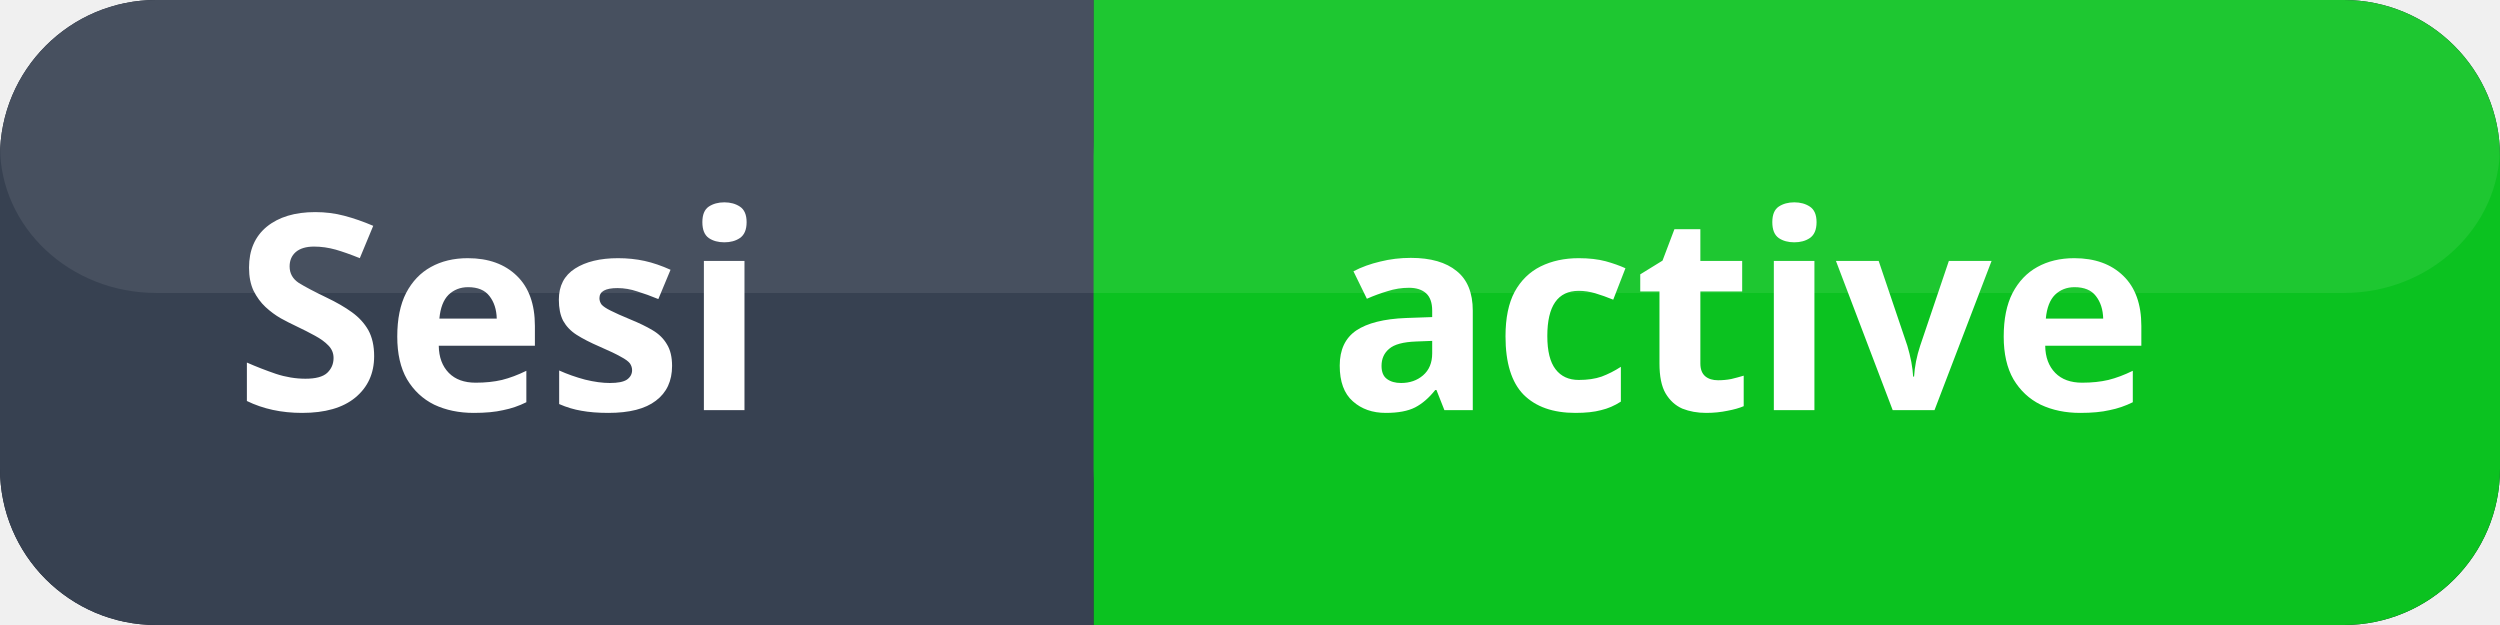
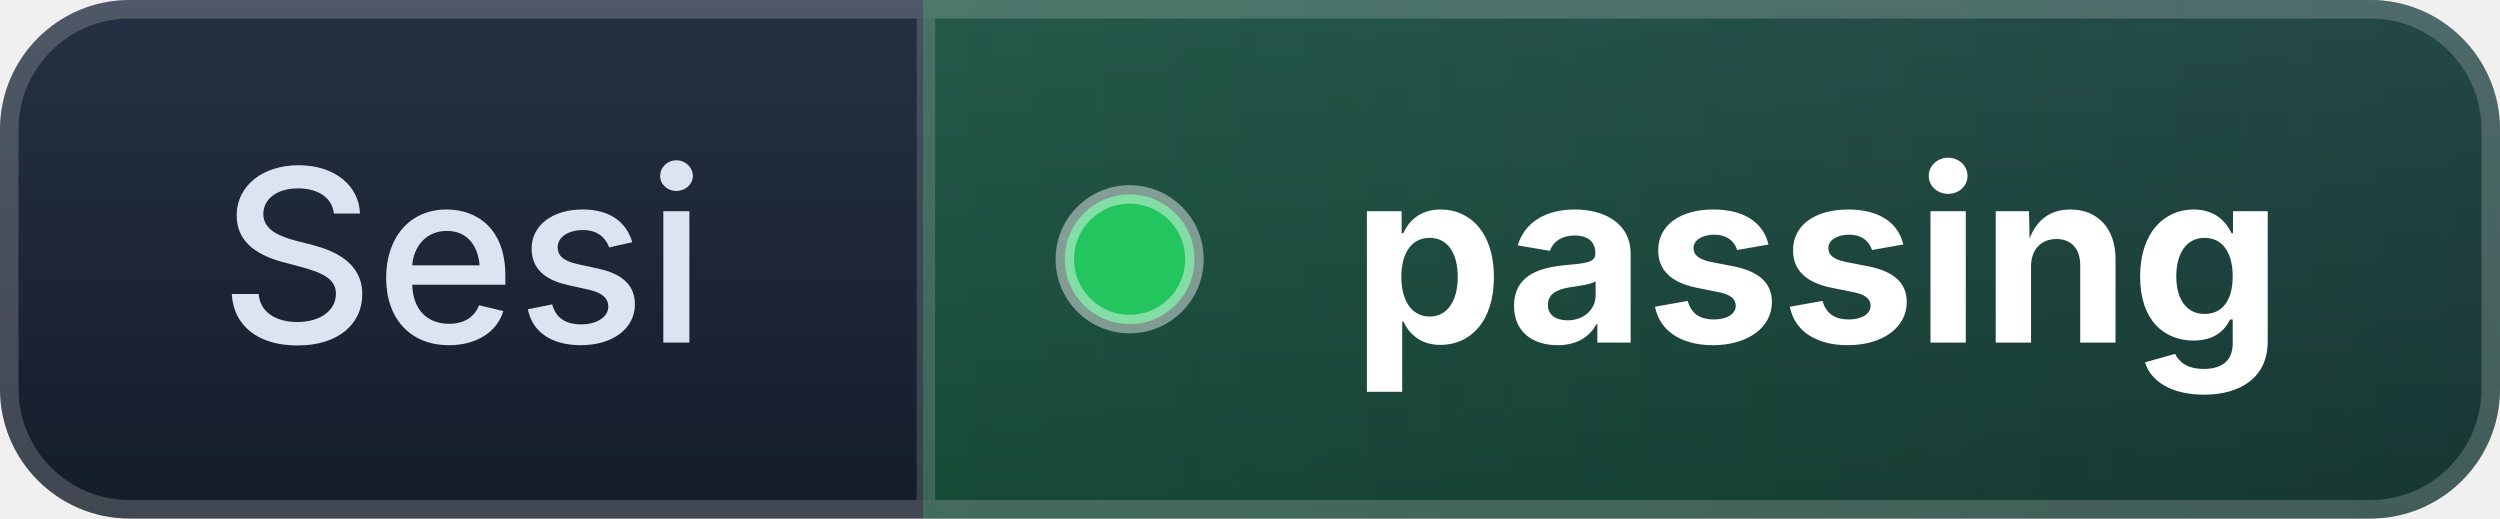
- <svg xmlns="http://www.w3.org/2000/svg" width="128" height="32">
-   <rect x="0" y="0" width="128" height="32" fill="#111827" rx="8" ry="8" />
-   <rect x="0" y="0" width="56" height="32" fill="#374151" rx="8" ry="8" />
-   <rect x="48" y="0" width="8" height="32" fill="#374151" />
-   <rect x="56" y="0" width="72" height="32" fill="#0bc220ff" rx="8" ry="8" />
-   <rect x="56" y="0" width="8" height="32" fill="#0bc220ff" />
-   <rect x="0" y="0" width="128" height="15" fill="#ffffff" opacity="0.08" rx="8" ry="8" />
-   <text x="12" y="21" font-size="14" fill="#ffffff" font-family="system-ui, sans-serif" font-weight="600">Sesi</text>
-   <text x="68" y="21" font-size="14" fill="#ffffff" font-family="system-ui, sans-serif" font-weight="700">active</text>
+ <svg xmlns="http://www.w3.org/2000/svg" width="135" height="28">
+   <defs>
+     <linearGradient id="surface" x1="0%" y1="0%" x2="0%" y2="100%">
+       <stop offset="0%" stop-color="#253142" />
+       <stop offset="100%" stop-color="#141c29" />
+     </linearGradient>
+     <linearGradient id="tint" x1="0%" y1="0%" x2="100%" y2="0%">
+       <stop offset="37.037%" stop-color="#22c55e" stop-opacity="0" />
+       <stop offset="37.037%" stop-color="#22c55e" stop-opacity="0.27" />
+       <stop offset="100%" stop-color="#22c55e" stop-opacity="0.15" />
+     </linearGradient>
+   </defs>
+   <rect x="0" y="0" width="135" height="28" fill="url(#surface)" rx="7" />
+   <rect x="0" y="0" width="135" height="28" fill="url(#tint)" rx="7" />
+   <line x1="50" y1="1" x2="50" y2="27" stroke="#ffffff" stroke-opacity="0.16" />
+   <rect x="0.5" y="0.5" width="134" height="27" fill="none" rx="6.5" stroke="#ffffff" stroke-opacity="0.19" />
+   <circle cx="61" cy="14" r="3.5" fill="#22c55e" stroke="#ffffff" stroke-opacity="0.44" stroke-width="1" />
+   <text x="25" y="18.5" font-size="13" fill="#dbe5f1" font-family="system-ui, -apple-system, sans-serif" font-weight="550" text-anchor="middle">Sesi</text>
+   <text x="73" y="18.5" font-size="13" fill="#ffffff" font-family="system-ui, -apple-system, sans-serif" font-weight="700">passing</text>
</svg>
